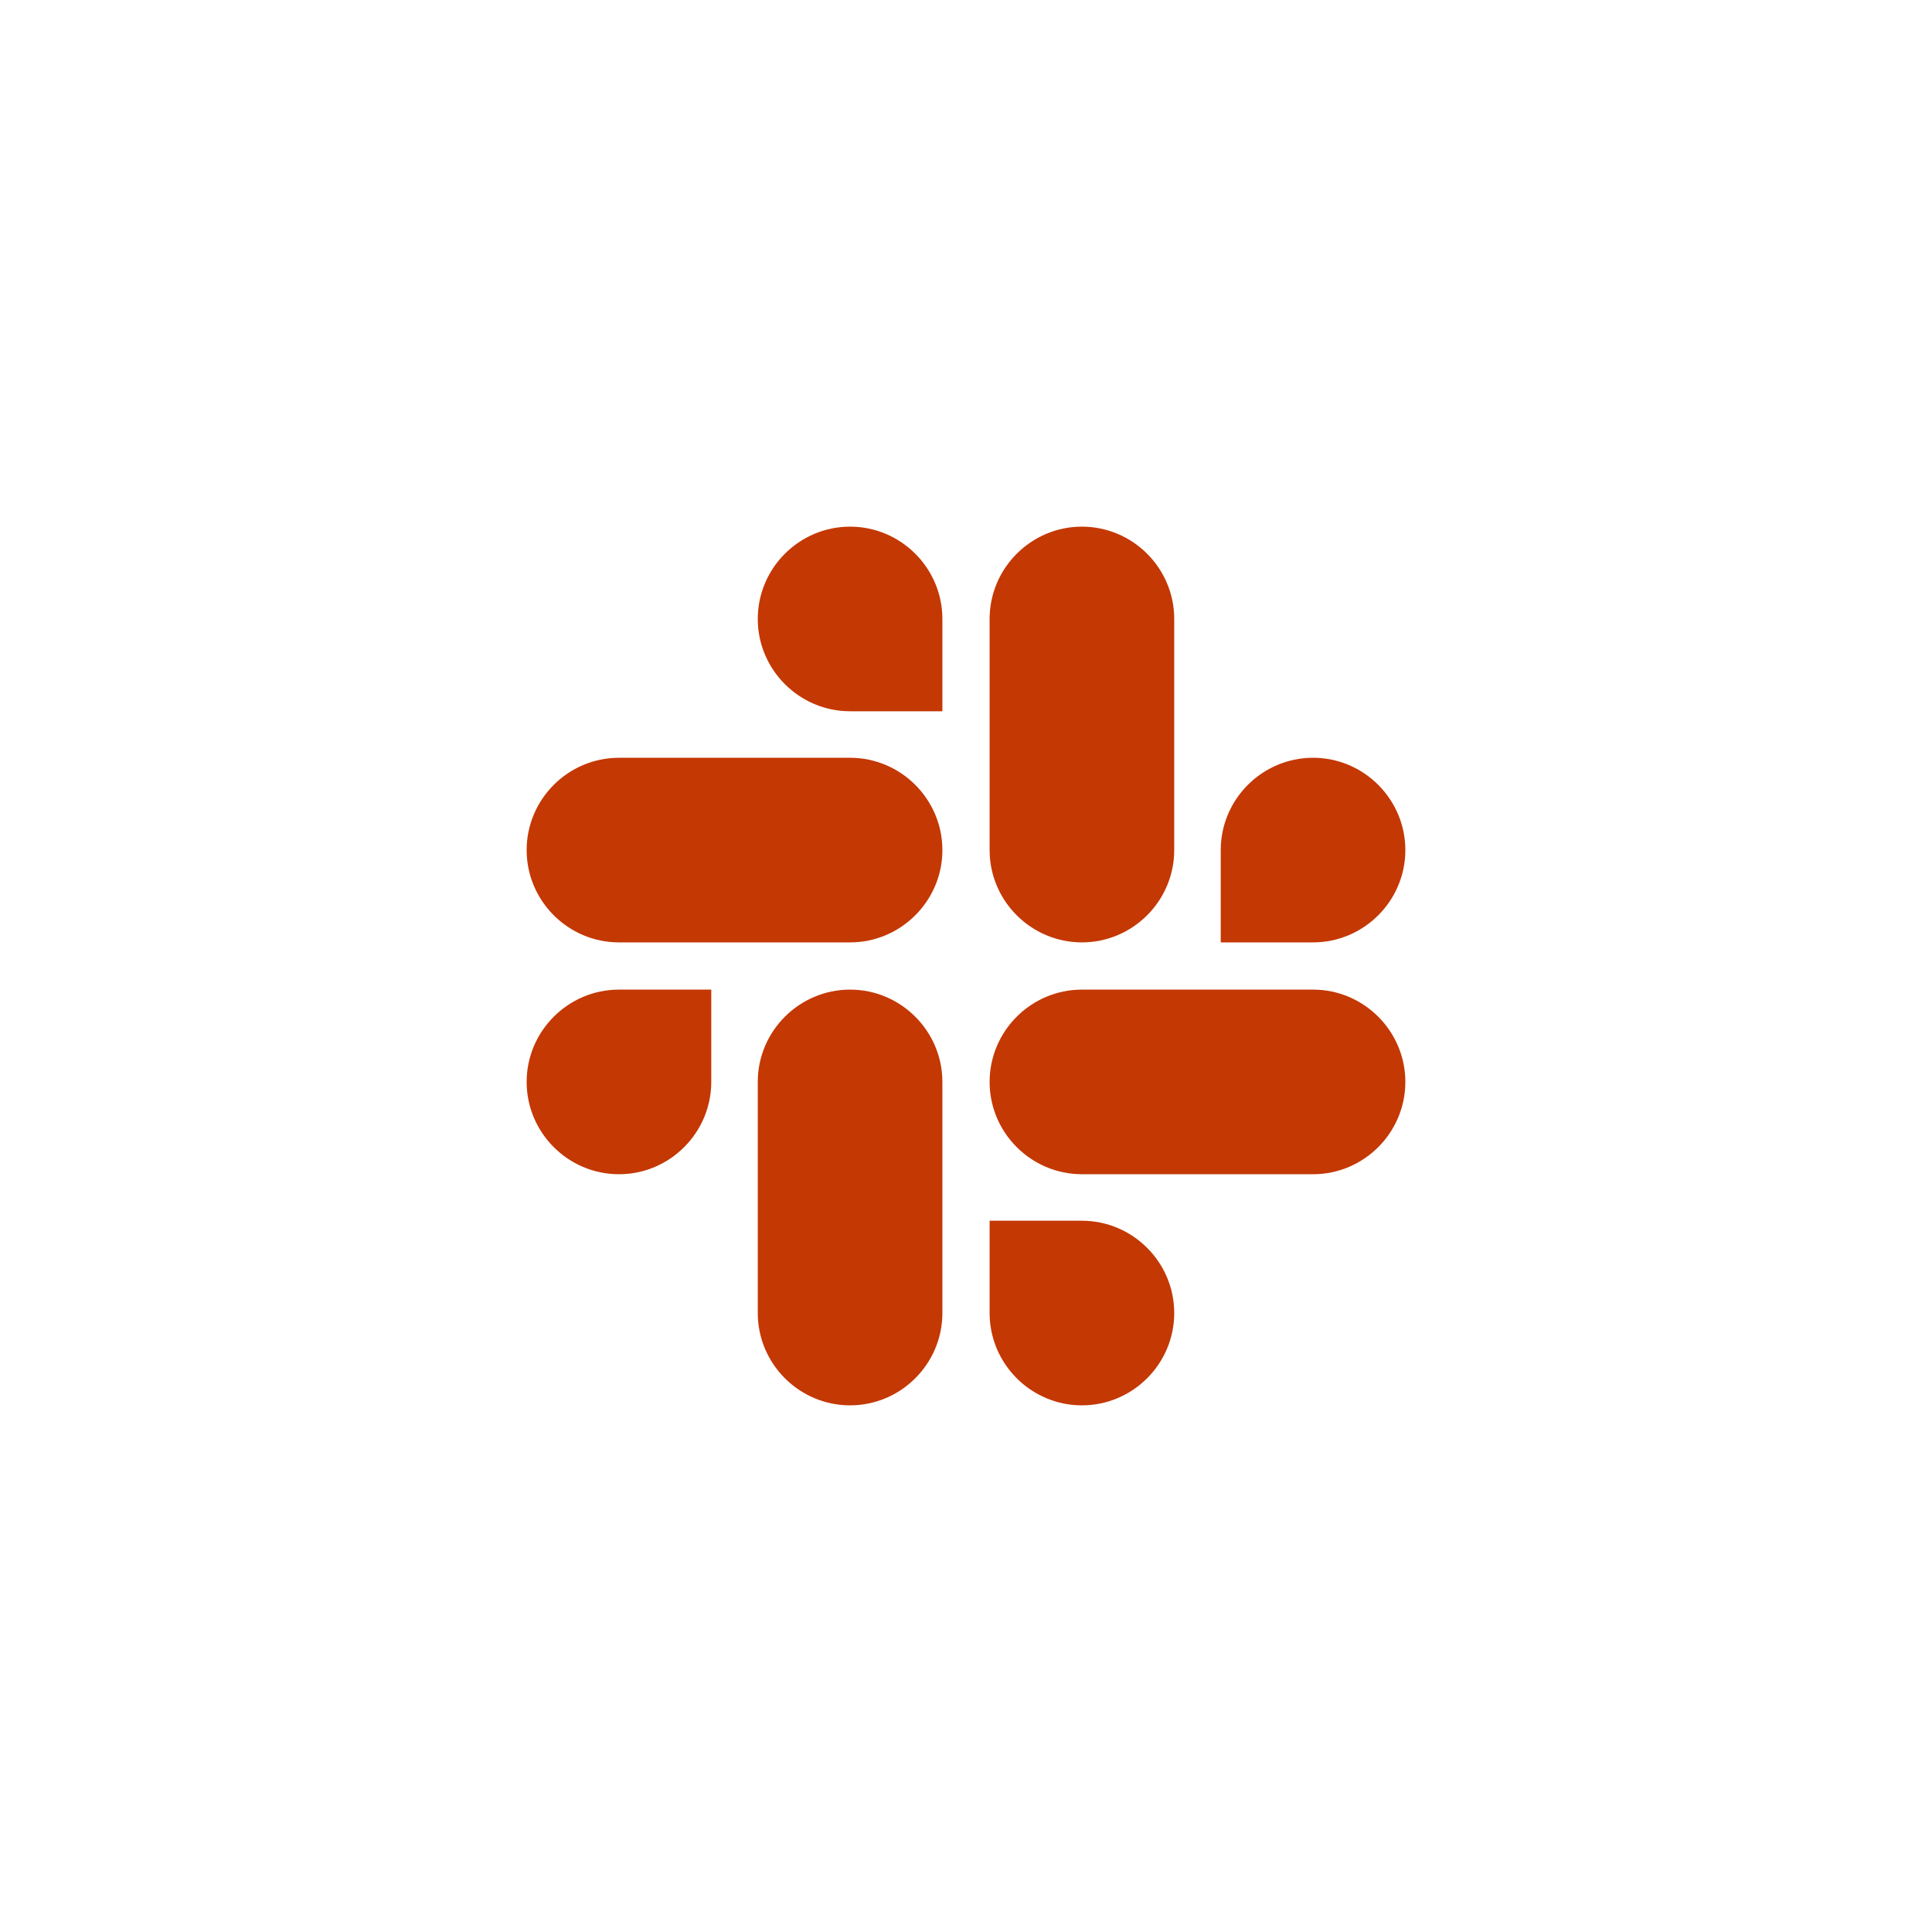
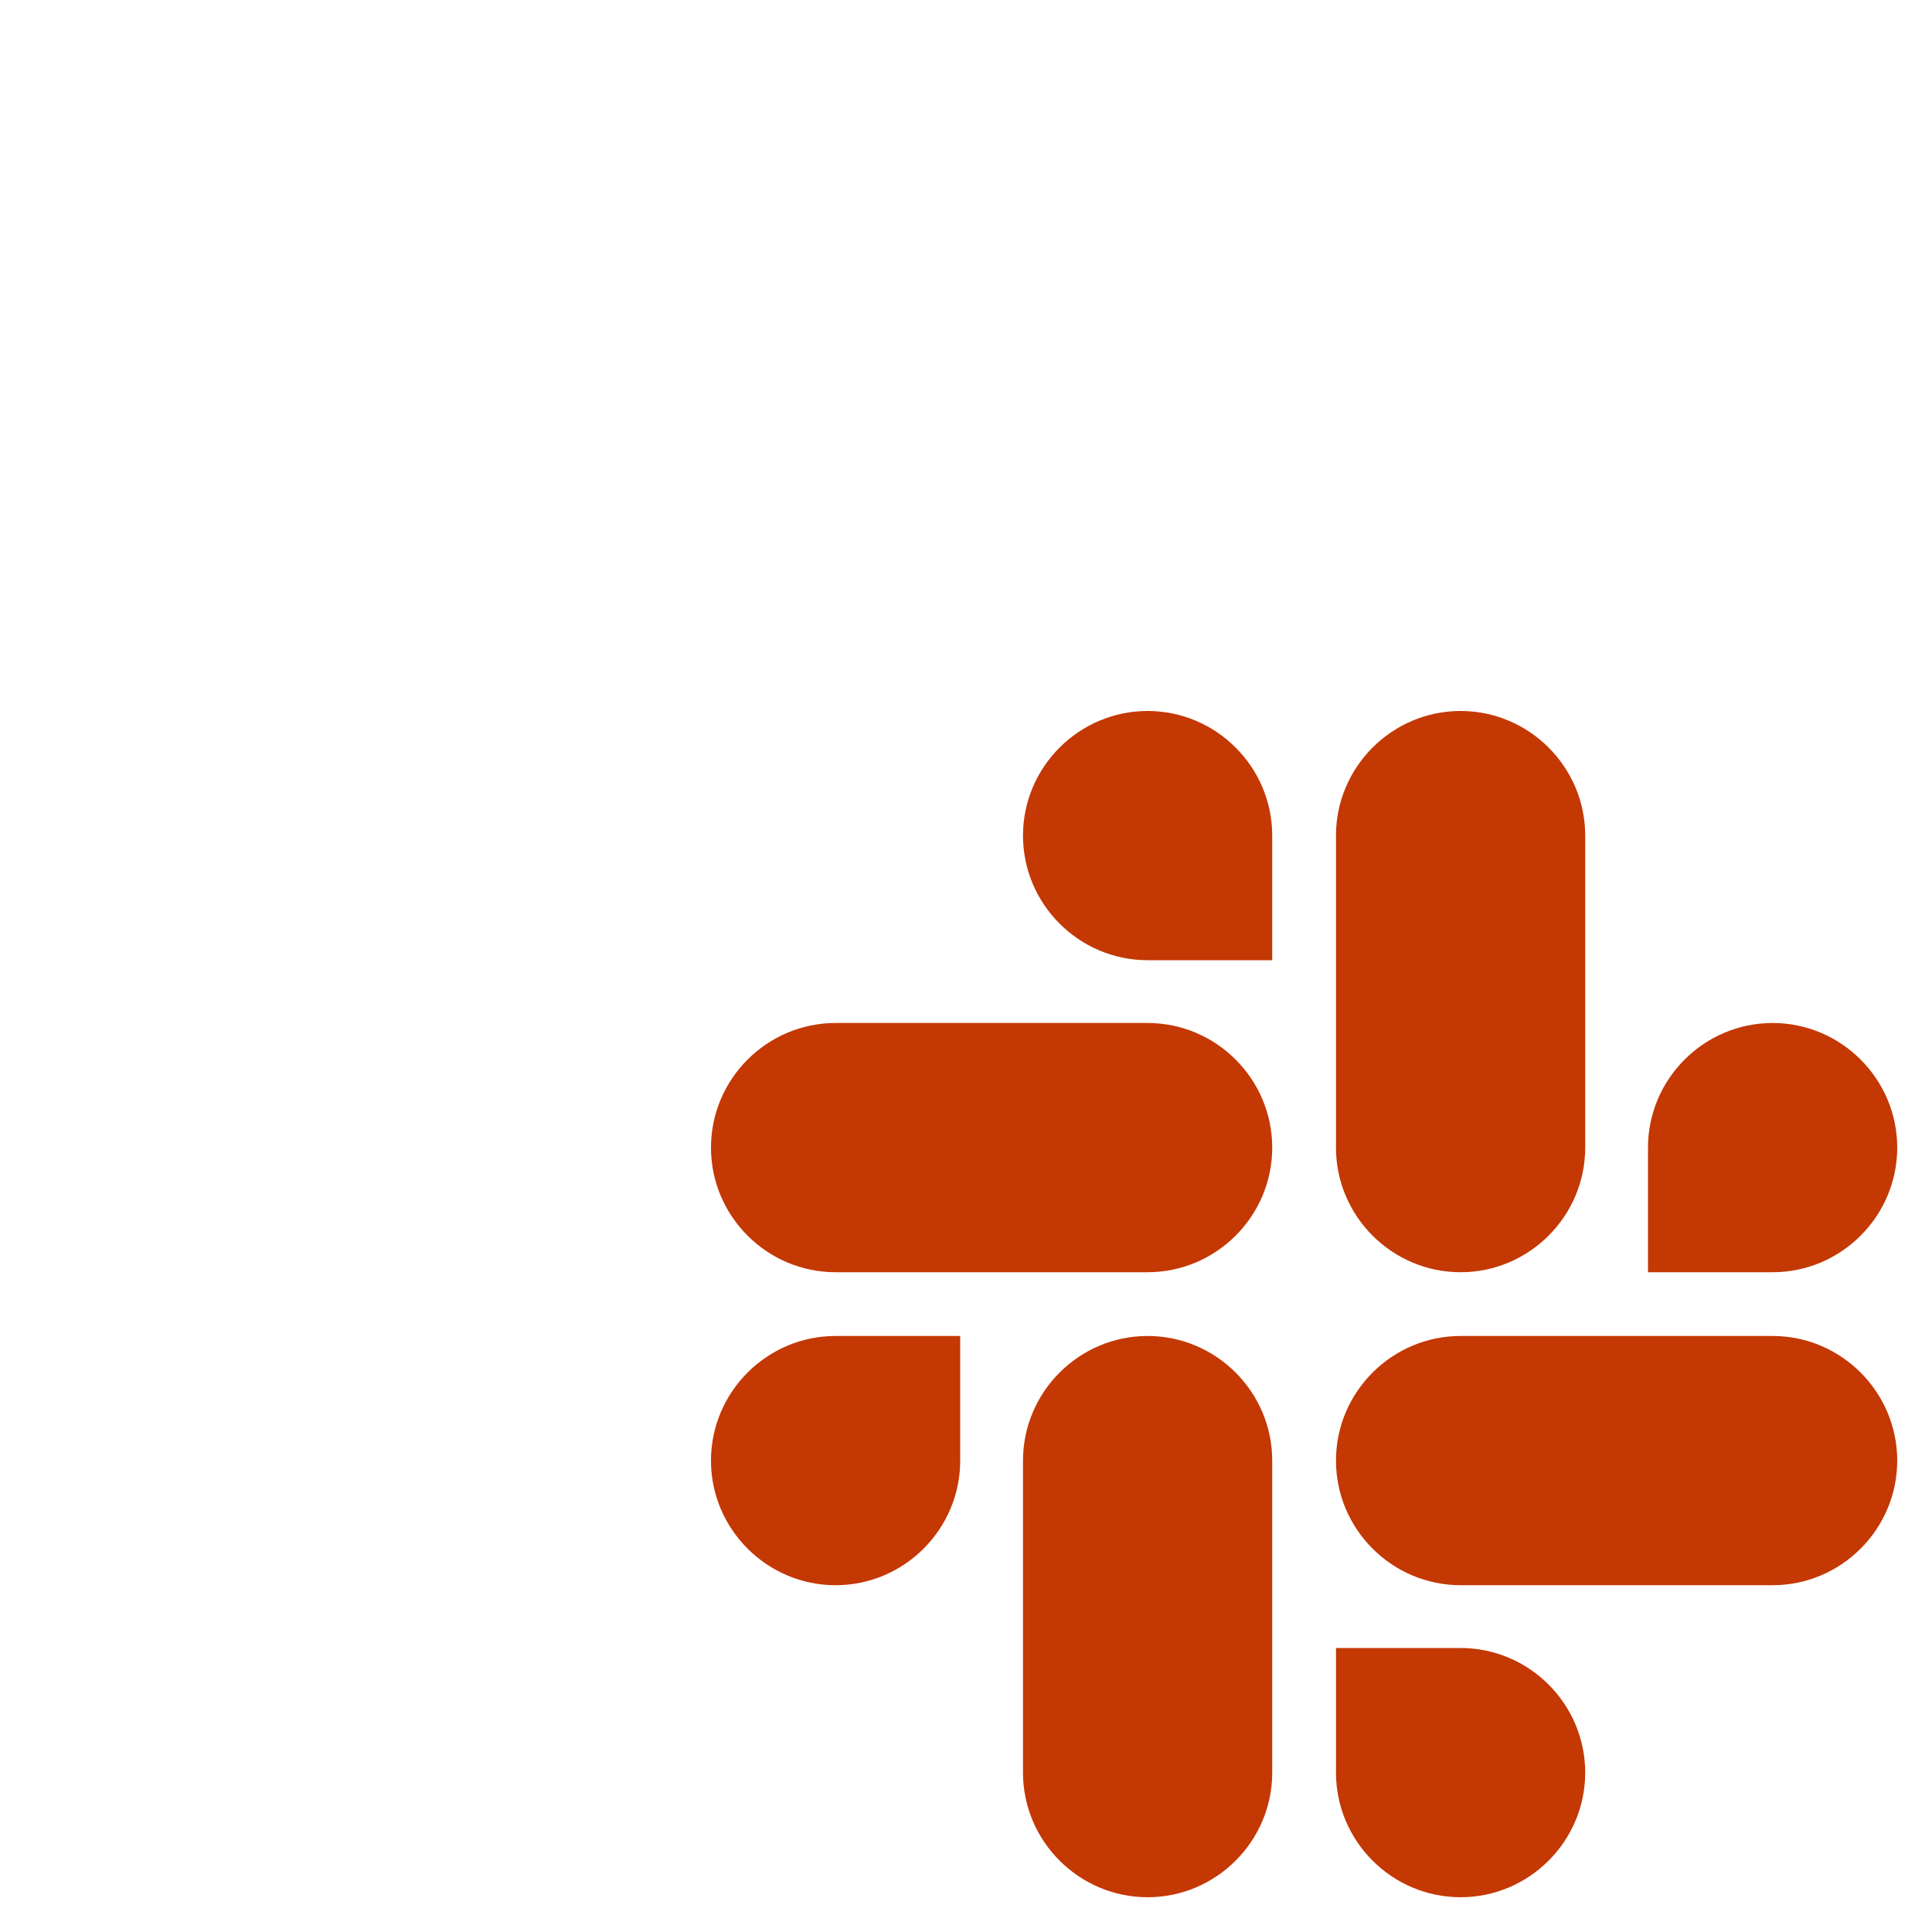
- <svg xmlns="http://www.w3.org/2000/svg" version="1.1" id="Layer_1" x="0px" y="0px" viewBox="0 0 270 270" style="enable-background:new 0 0 270 270;" xml:space="preserve">
+ <svg xmlns="http://www.w3.org/2000/svg" version="1.1" id="Layer_1" x="0px" y="0px" viewBox="0 0 200 200" style="enable-background:new 0 0 270 270;" xml:space="preserve">
  <style type="text/css">
	.st0{fill:#C43804;}
</style>
  <g>
    <g>
      <path class="st0" d="M99.4,151.2c0,7.1-5.8,12.9-12.9,12.9s-12.9-5.8-12.9-12.9c0-7.1,5.8-12.9,12.9-12.9h12.9V151.2z" />
      <path class="st0" d="M105.9,151.2c0-7.1,5.8-12.9,12.9-12.9s12.9,5.8,12.9,12.9v32.3c0,7.1-5.8,12.9-12.9,12.9    s-12.9-5.8-12.9-12.9C105.9,183.5,105.9,151.2,105.9,151.2z" />
    </g>
    <g>
      <path class="st0" d="M118.8,99.4c-7.1,0-12.9-5.8-12.9-12.9s5.8-12.9,12.9-12.9s12.9,5.8,12.9,12.9v12.9H118.8z" />
      <path class="st0" d="M118.8,105.9c7.1,0,12.9,5.8,12.9,12.9s-5.8,12.9-12.9,12.9H86.5c-7.1,0-12.9-5.8-12.9-12.9    s5.8-12.9,12.9-12.9C86.5,105.9,118.8,105.9,118.8,105.9z" />
    </g>
    <g>
      <path class="st0" d="M170.6,118.8c0-7.1,5.8-12.9,12.9-12.9c7.1,0,12.9,5.8,12.9,12.9s-5.8,12.9-12.9,12.9h-12.9V118.8z" />
      <path class="st0" d="M164.1,118.8c0,7.1-5.8,12.9-12.9,12.9c-7.1,0-12.9-5.8-12.9-12.9V86.5c0-7.1,5.8-12.9,12.9-12.9    c7.1,0,12.9,5.8,12.9,12.9V118.8z" />
    </g>
    <g>
      <path class="st0" d="M151.2,170.6c7.1,0,12.9,5.8,12.9,12.9c0,7.1-5.8,12.9-12.9,12.9c-7.1,0-12.9-5.8-12.9-12.9v-12.9H151.2z" />
      <path class="st0" d="M151.2,164.1c-7.1,0-12.9-5.8-12.9-12.9c0-7.1,5.8-12.9,12.9-12.9h32.3c7.1,0,12.9,5.8,12.9,12.9    c0,7.1-5.8,12.9-12.9,12.9H151.2z" />
    </g>
  </g>
</svg>
